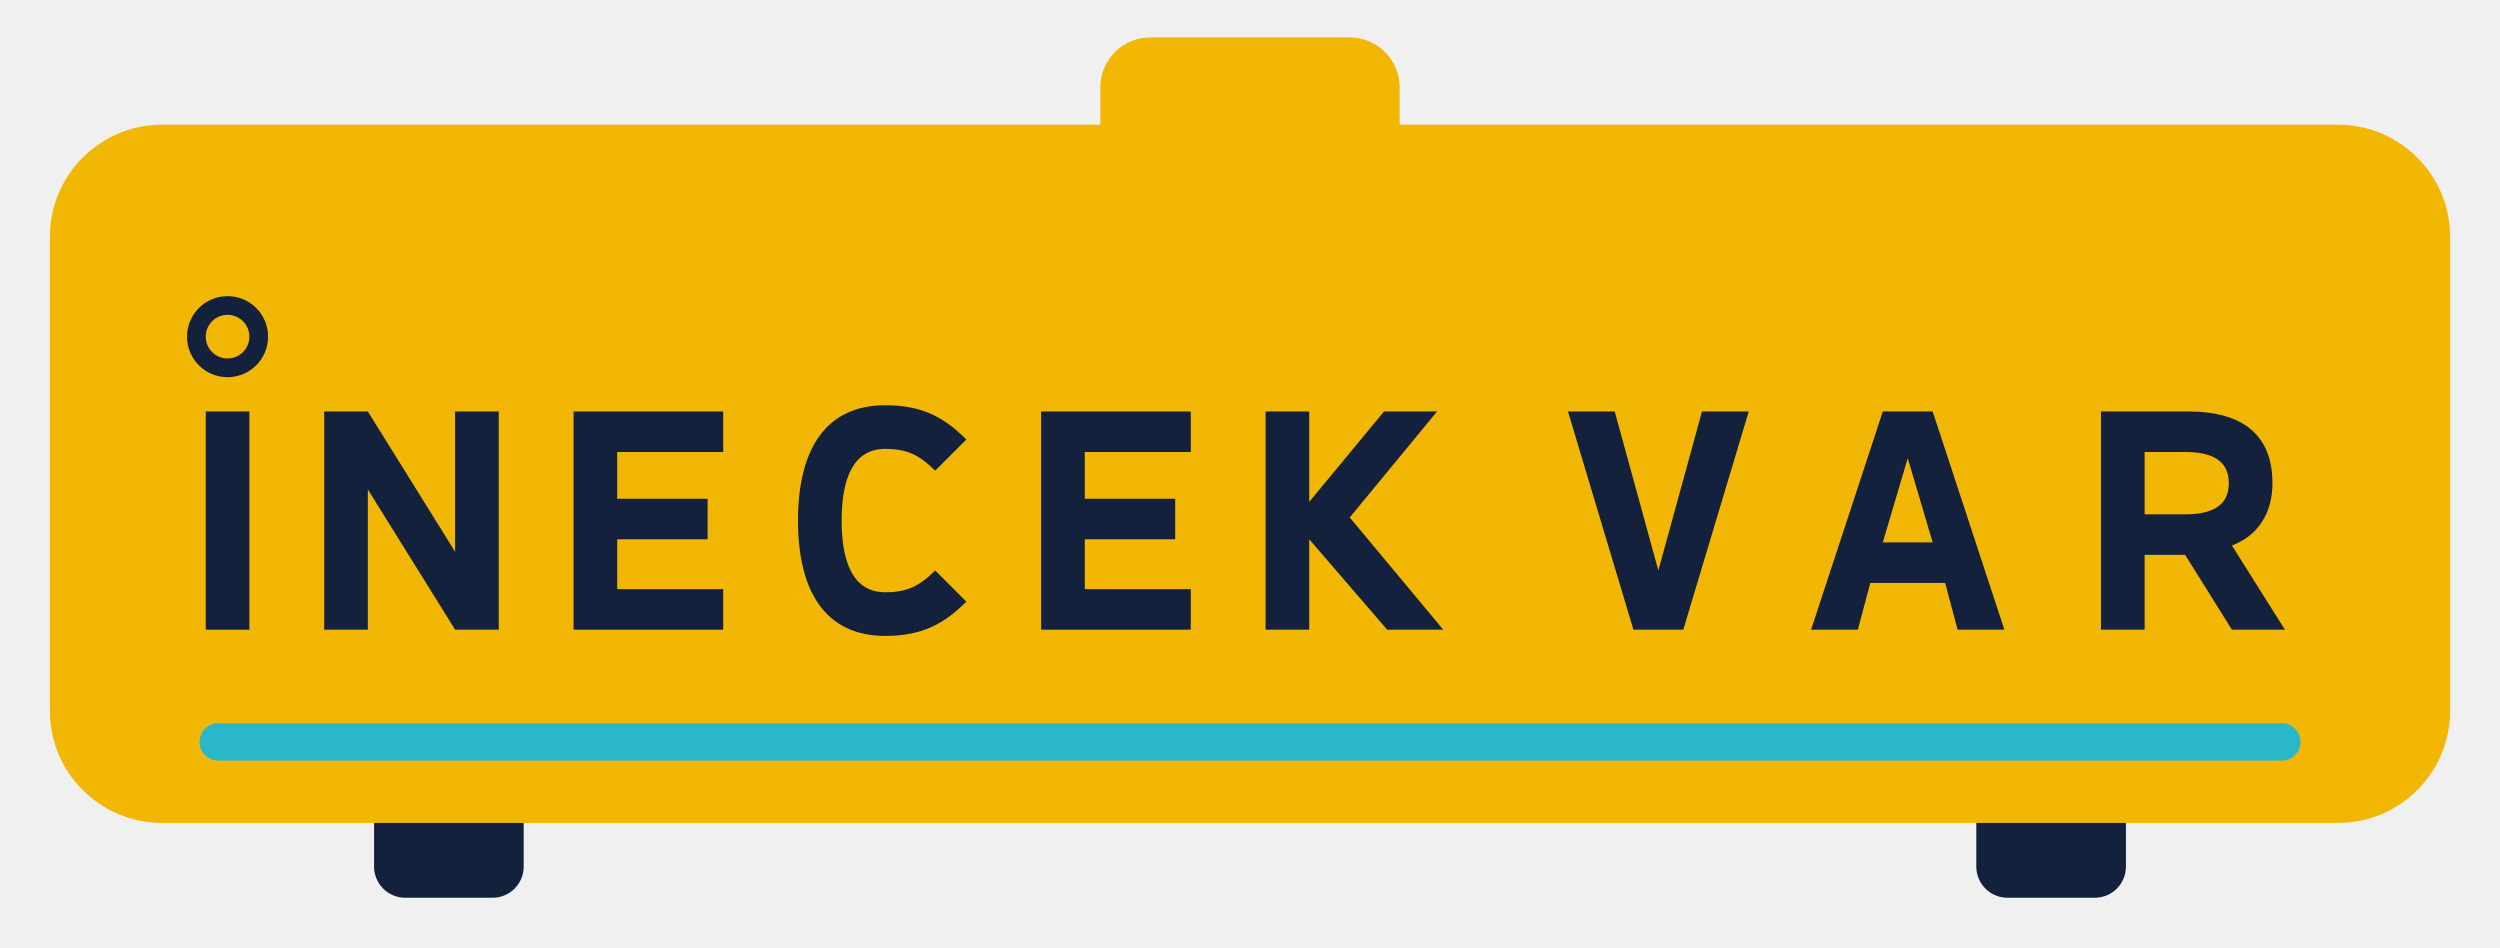
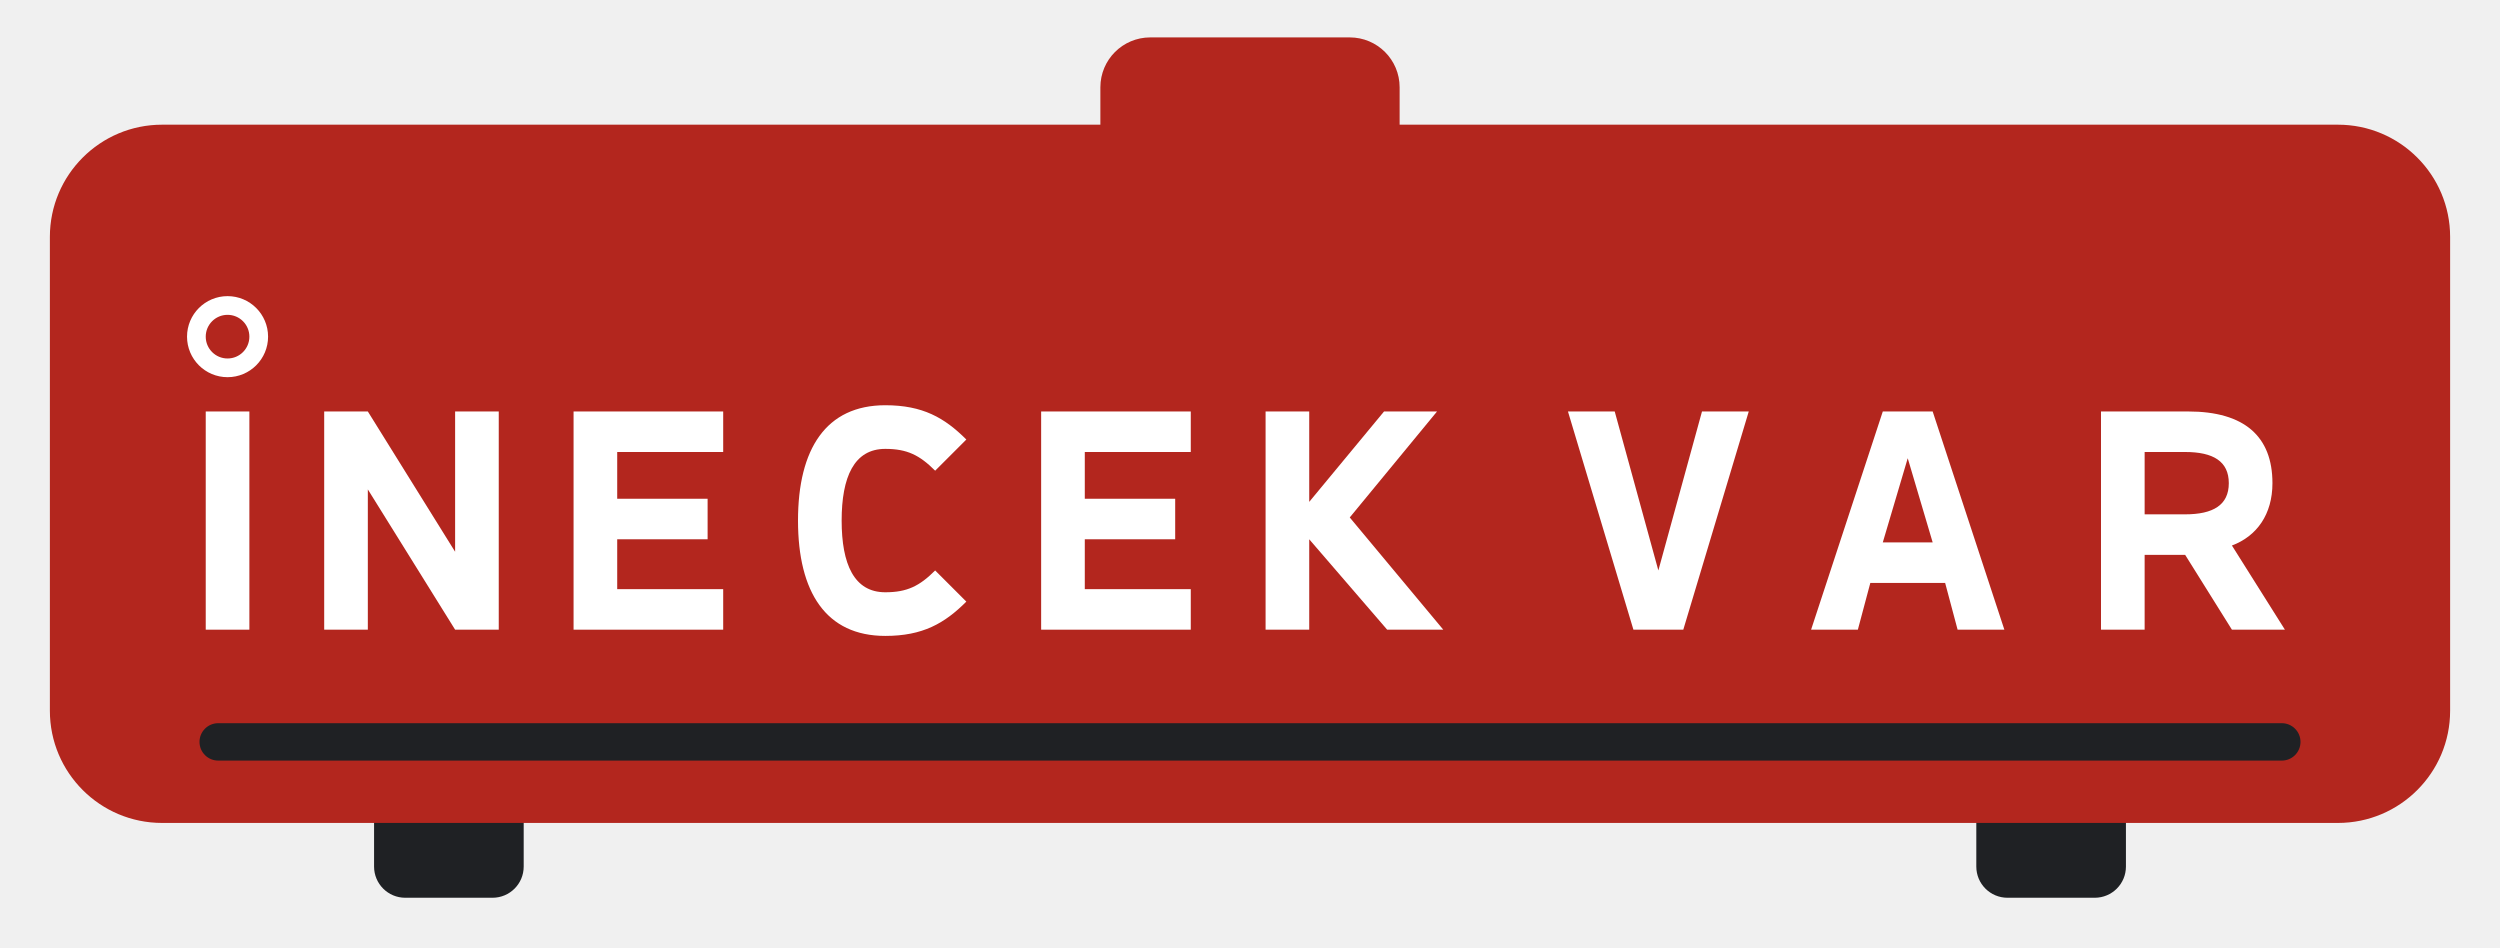
<svg xmlns="http://www.w3.org/2000/svg" version="1.1" viewBox="0 0 802 304">
-   <rect x="353" y="12" width="96" height="52" rx="16" fill="#F2B705" />
-   <rect x="120" y="252" width="48" height="36" rx="10" fill="#14213D" />
-   <rect x="634" y="252" width="48" height="36" rx="10" fill="#14213D" />
-   <rect x="16" y="40" width="770" height="224" rx="36" fill="#F2B705" />
-   <g fill="#14213D" fill-rule="evenodd">
+   <rect x="353" y="12" width="96" height="52" rx="16" fill="#B3261E" />
+   <rect x="120" y="252" width="48" height="36" rx="10" fill="#1F2124" />
+   <rect x="634" y="252" width="48" height="36" rx="10" fill="#1F2124" />
+   <rect x="16" y="40" width="770" height="224" rx="36" fill="#B3261E" />
+   <g fill="#FFFFFF" fill-rule="evenodd">
    <path transform="translate(66 132)" d="M0 0H14V70H0Z" />
    <path transform="translate(104 132)" d="M0 70V0H14L42 45V0H56V70H42L14 25V70Z" />
    <path transform="translate(184 132)" d="M0 0H48V13H14V28H43V41H14V57H48V70H0Z" />
    <path transform="translate(256 132)" d="M54 9L44 19C39 14 35 12 28 12C18 12 14 21 14 35C14 49 18 58 28 58C35 58 39 56 44 51L54 61C47 68 40 72 28 72C9 72 0 58 0 35C0 12 9 -2 28 -2C40 -2 47 2 54 9Z" />
    <path transform="translate(334 132)" d="M0 0H48V13H14V28H43V41H14V57H48V70H0Z" />
    <path transform="translate(406 132)" d="M0 0H14V29L38 0H55L27 34L57 70H39L14 41V70H0Z" />
    <path transform="translate(503 132)" d="M0 0H15L29 51L43 0H58L37 70H21Z" />
    <path transform="translate(581 132)" d="M0 70L23 0H39L62 70H47L43 55H19L15 70ZM23 42H39L31 15Z" />
    <path transform="translate(674 132)" d="M0 70V0H28C46 0 55 8 55 23C55 33 50 40 42 43L59 70H42L27 46H14V70ZM14 13V33H27C36 33 41 30 41 23C41 16 36 13 27 13Z" />
  </g>
-   <circle cx="73" cy="108" r="10" fill="none" stroke="#14213D" stroke-width="6" />
-   <rect x="64" y="232" width="674" height="12" rx="6" fill="#2AB7CA" />
+   <circle cx="73" cy="108" r="10" fill="none" stroke="#FFFFFF" stroke-width="6" />
+   <rect x="64" y="232" width="674" height="12" rx="6" fill="#1F2124" />
</svg>
